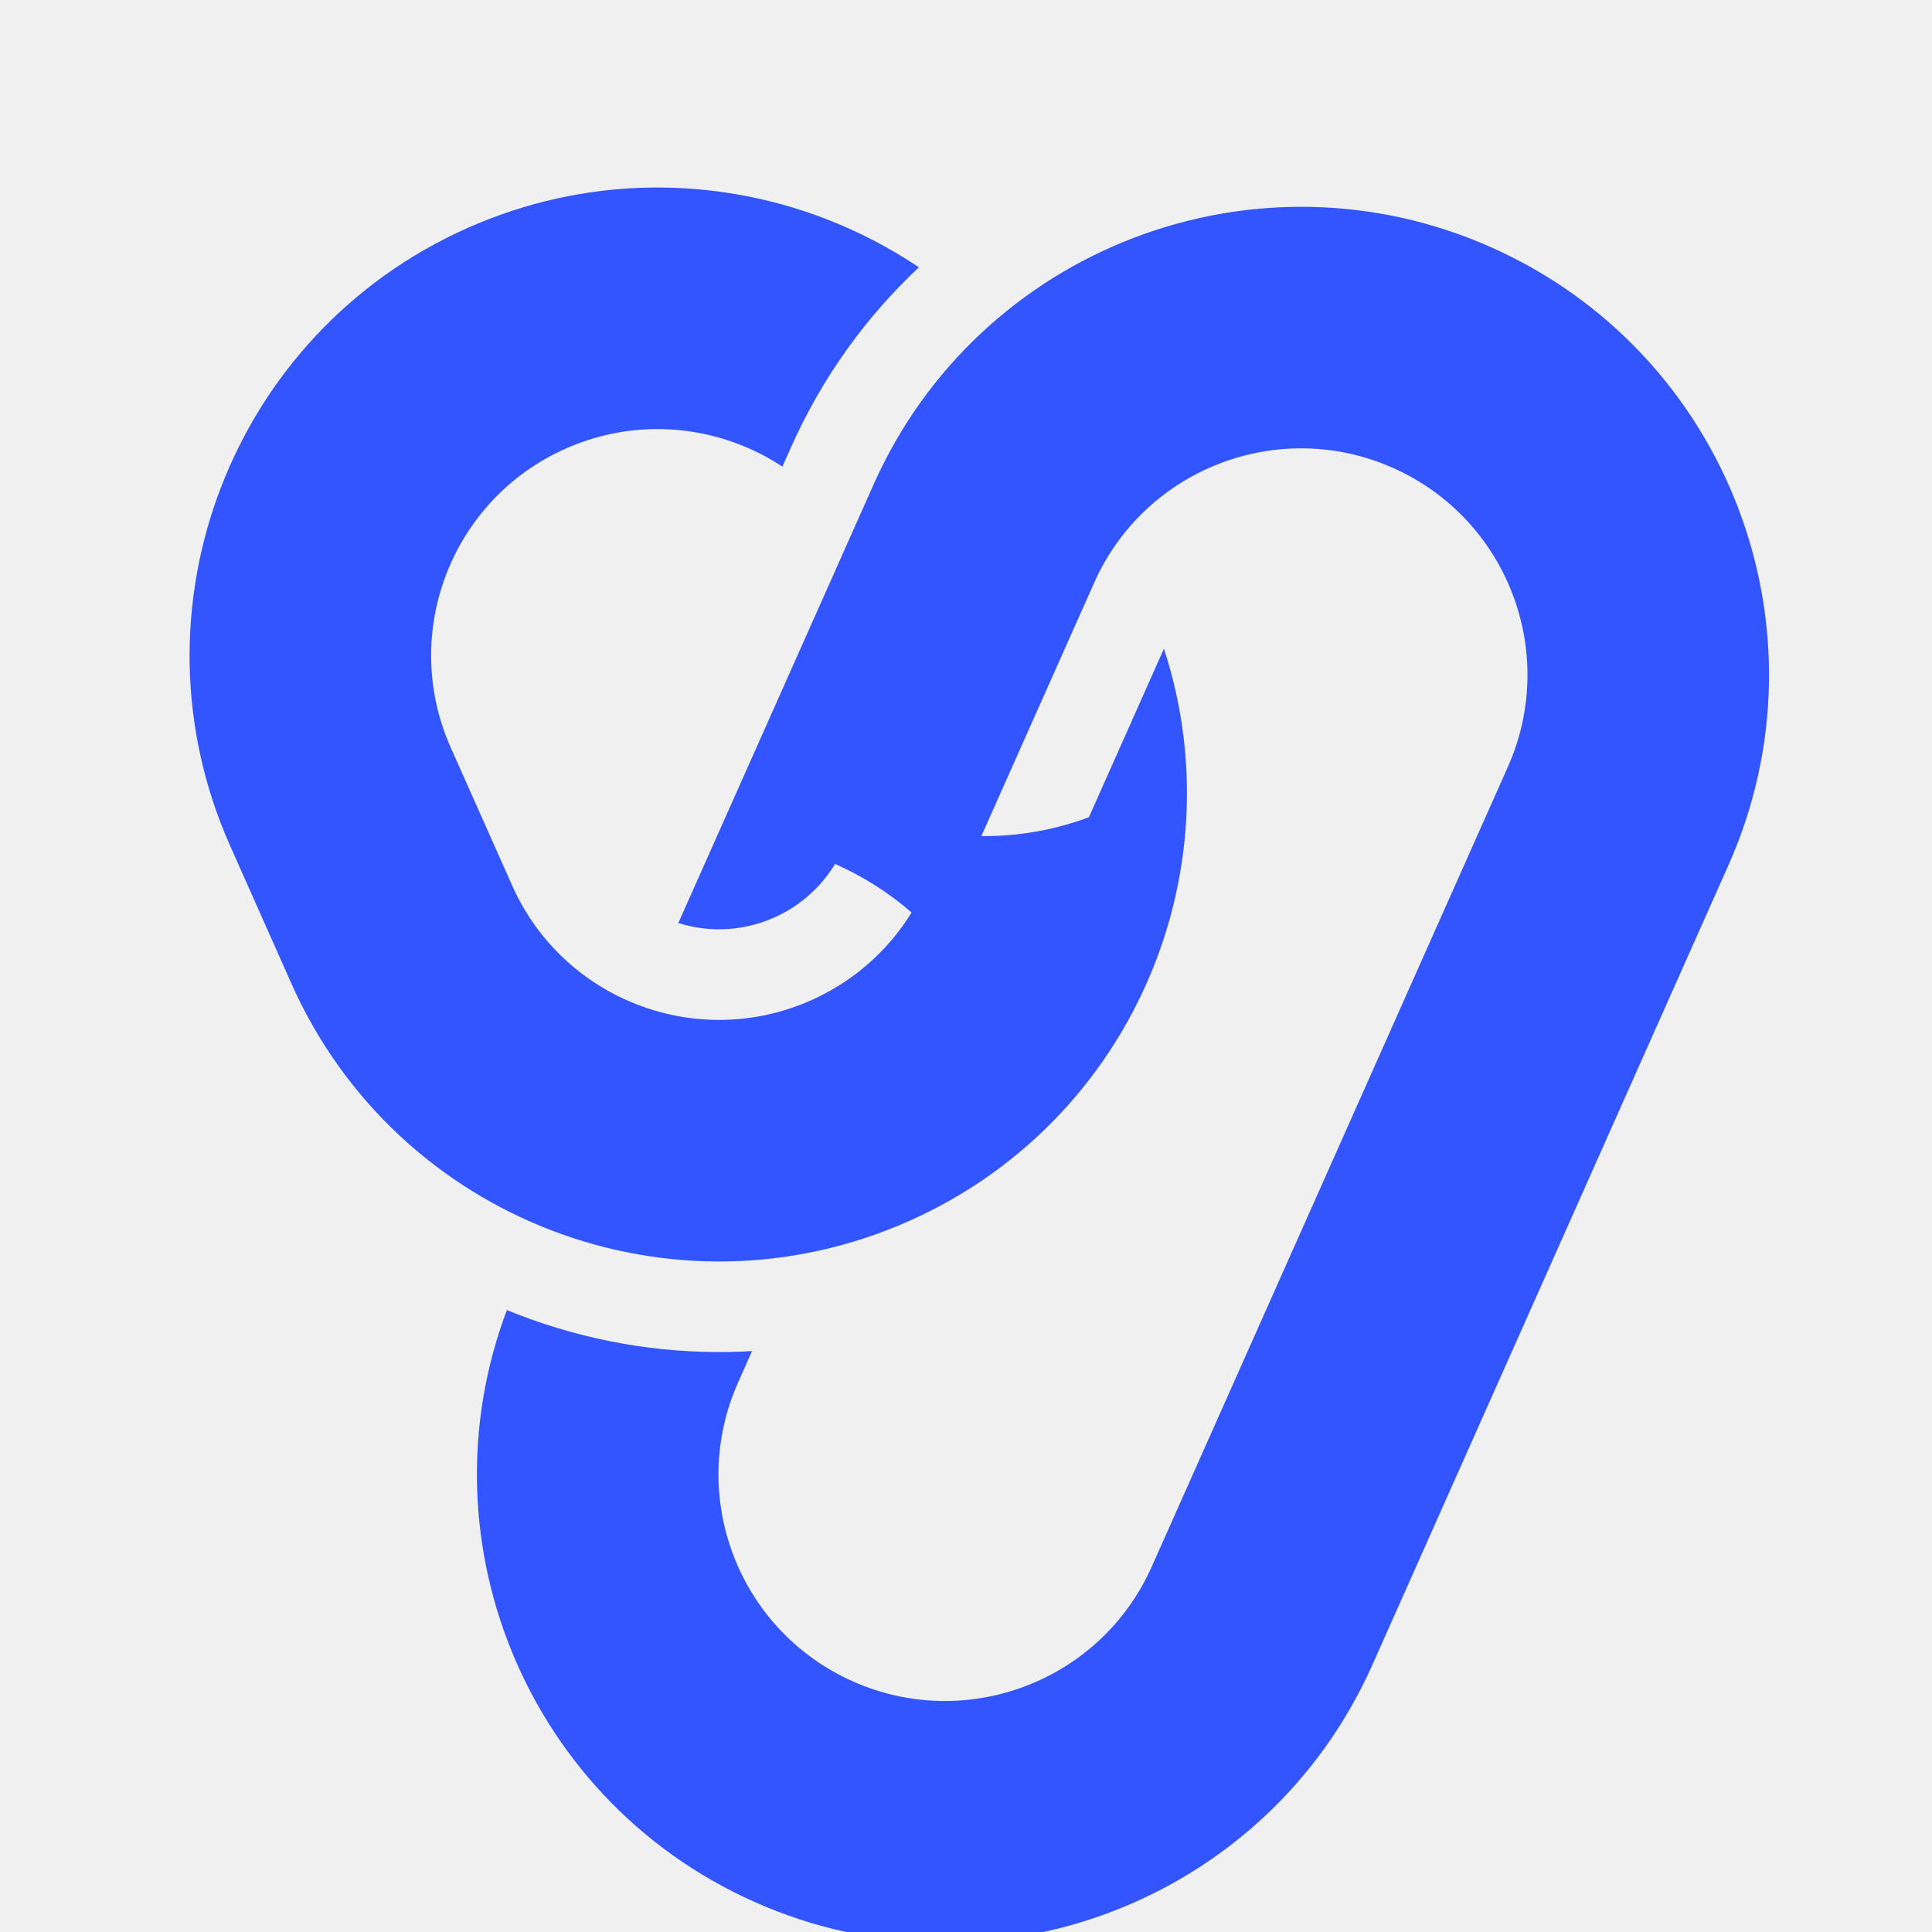
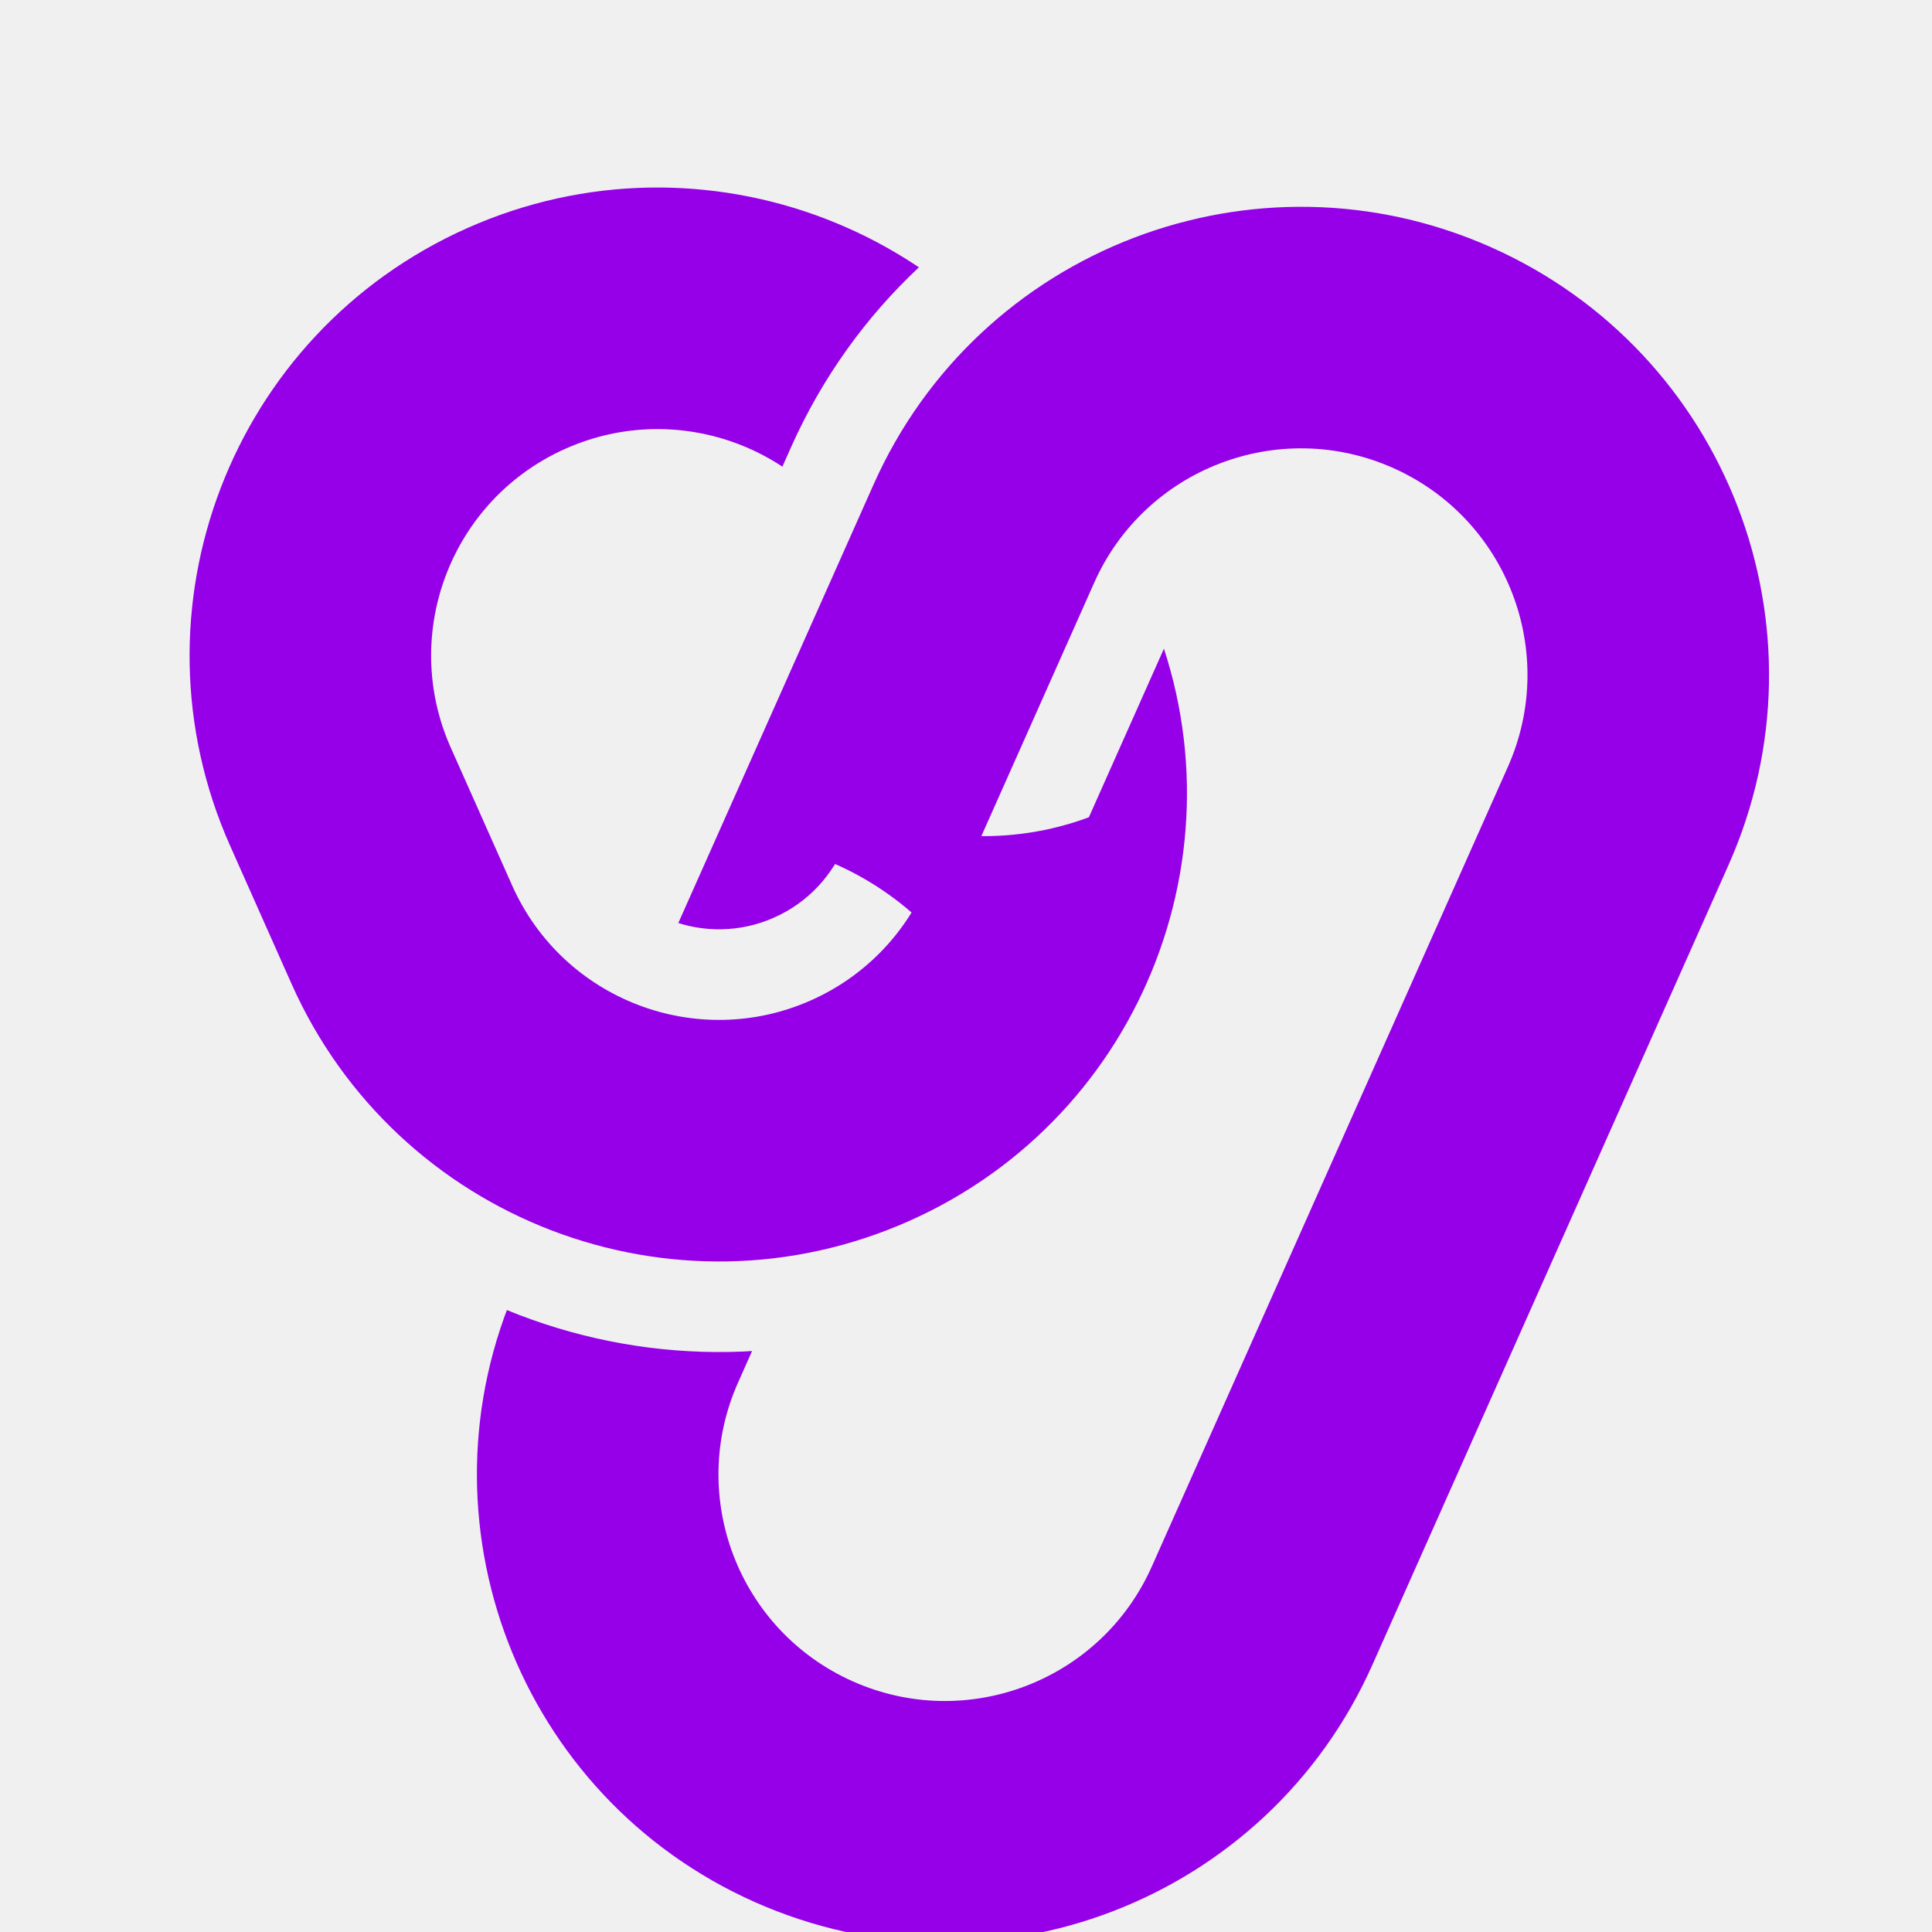
<svg xmlns="http://www.w3.org/2000/svg" viewBox="0 0 32 32">
-   <style>.m{fill:#3355FF}@media (prefers-color-scheme:dark){.m{fill:#4D6BFF}}</style>
+   <style>.m{fill:#9500E9}@media (prefers-color-scheme:dark){.m{fill:#B35EFF}}</style>
  <defs>
    <mask id="fv-l" maskUnits="userSpaceOnUse" x="0" y="0" width="32" height="32">
      <path d="M0 0h32v32H0z" fill="#fff" />
      <clipPath id="fv-la">
        <path d="M6.821 18.89a5 5 0 1 0 10 0a5 5 0 1 0 -10 0Z" />
      </clipPath>
      <path d="M19.342 7.096L20.359 9.38A9.25 9.25 0 0 1 15.671 21.592L15.671 21.592A9.25 9.25 0 0 1 3.458 16.904L2.441 14.62A9.25 9.25 0 0 1 7.129 2.408L7.129 2.408A9.25 9.25 0 0 1 19.342 7.096ZM12.947 9.943L13.964 12.227A2.25 2.25 0 0 1 12.824 15.197L12.824 15.197A2.25 2.25 0 0 1 9.853 14.057L8.836 11.773A2.25 2.25 0 0 1 9.976 8.803L9.976 8.803A2.25 2.25 0 0 1 12.947 9.943Z" fill-rule="evenodd" clip-path="url(#fv-la)" />
    </mask>
    <mask id="fv-s" maskUnits="userSpaceOnUse" x="0" y="0" width="32" height="32">
      <path d="M0 0h32v32H0z" fill="#fff" />
      <clipPath id="fv-sa">
        <path d="M11.291 8.849a5 5 0 1 0 10 0a5 5 0 1 0 -10 0Z" />
      </clipPath>
      <path d="M7.201 20.661L13.099 7.414A9.25 9.25 0 0 1 25.311 2.726L25.311 2.726A9.25 9.25 0 0 1 29.999 14.939L24.101 28.186A9.25 9.25 0 0 1 11.889 32.874L11.889 32.874A9.25 9.25 0 0 1 7.201 20.661ZM13.596 23.508L19.493 10.262A2.25 2.25 0 0 1 22.464 9.121L22.464 9.121A2.25 2.25 0 0 1 23.604 12.092L17.707 25.338A2.25 2.25 0 0 1 14.736 26.479L14.736 26.479A2.25 2.25 0 0 1 13.596 23.508Z" fill-rule="evenodd" clip-path="url(#fv-sa)" />
    </mask>
  </defs>
  <path d="M8.571 21.271L14.469 8.025A7.75 7.75 0 0 1 24.701 4.097L24.701 4.097A7.75 7.75 0 0 1 28.629 14.329L22.731 27.575A7.75 7.75 0 0 1 12.499 31.503L12.499 31.503A7.75 7.75 0 0 1 8.571 21.271ZM12.225 22.898L18.123 9.652A3.75 3.75 0 0 1 23.074 7.751L23.074 7.751A3.75 3.75 0 0 1 24.975 12.702L19.077 25.948A3.75 3.75 0 0 1 14.126 27.849L14.126 27.849A3.75 3.75 0 0 1 12.225 22.898Z" class="m" fill-rule="evenodd" mask="url(#fv-l)" />
  <path d="M17.972 7.706L18.988 9.99A7.75 7.75 0 0 1 15.061 20.222L15.061 20.222A7.75 7.75 0 0 1 4.828 16.294L3.812 14.01A7.75 7.75 0 0 1 7.739 3.778L7.739 3.778A7.75 7.75 0 0 1 17.972 7.706ZM14.317 9.333L15.334 11.617A3.75 3.75 0 0 1 13.434 16.568L13.434 16.568A3.75 3.75 0 0 1 8.483 14.667L7.466 12.383A3.75 3.75 0 0 1 9.366 7.432L9.366 7.432A3.75 3.75 0 0 1 14.317 9.333Z" class="m" fill-rule="evenodd" mask="url(#fv-s)" />
</svg>
